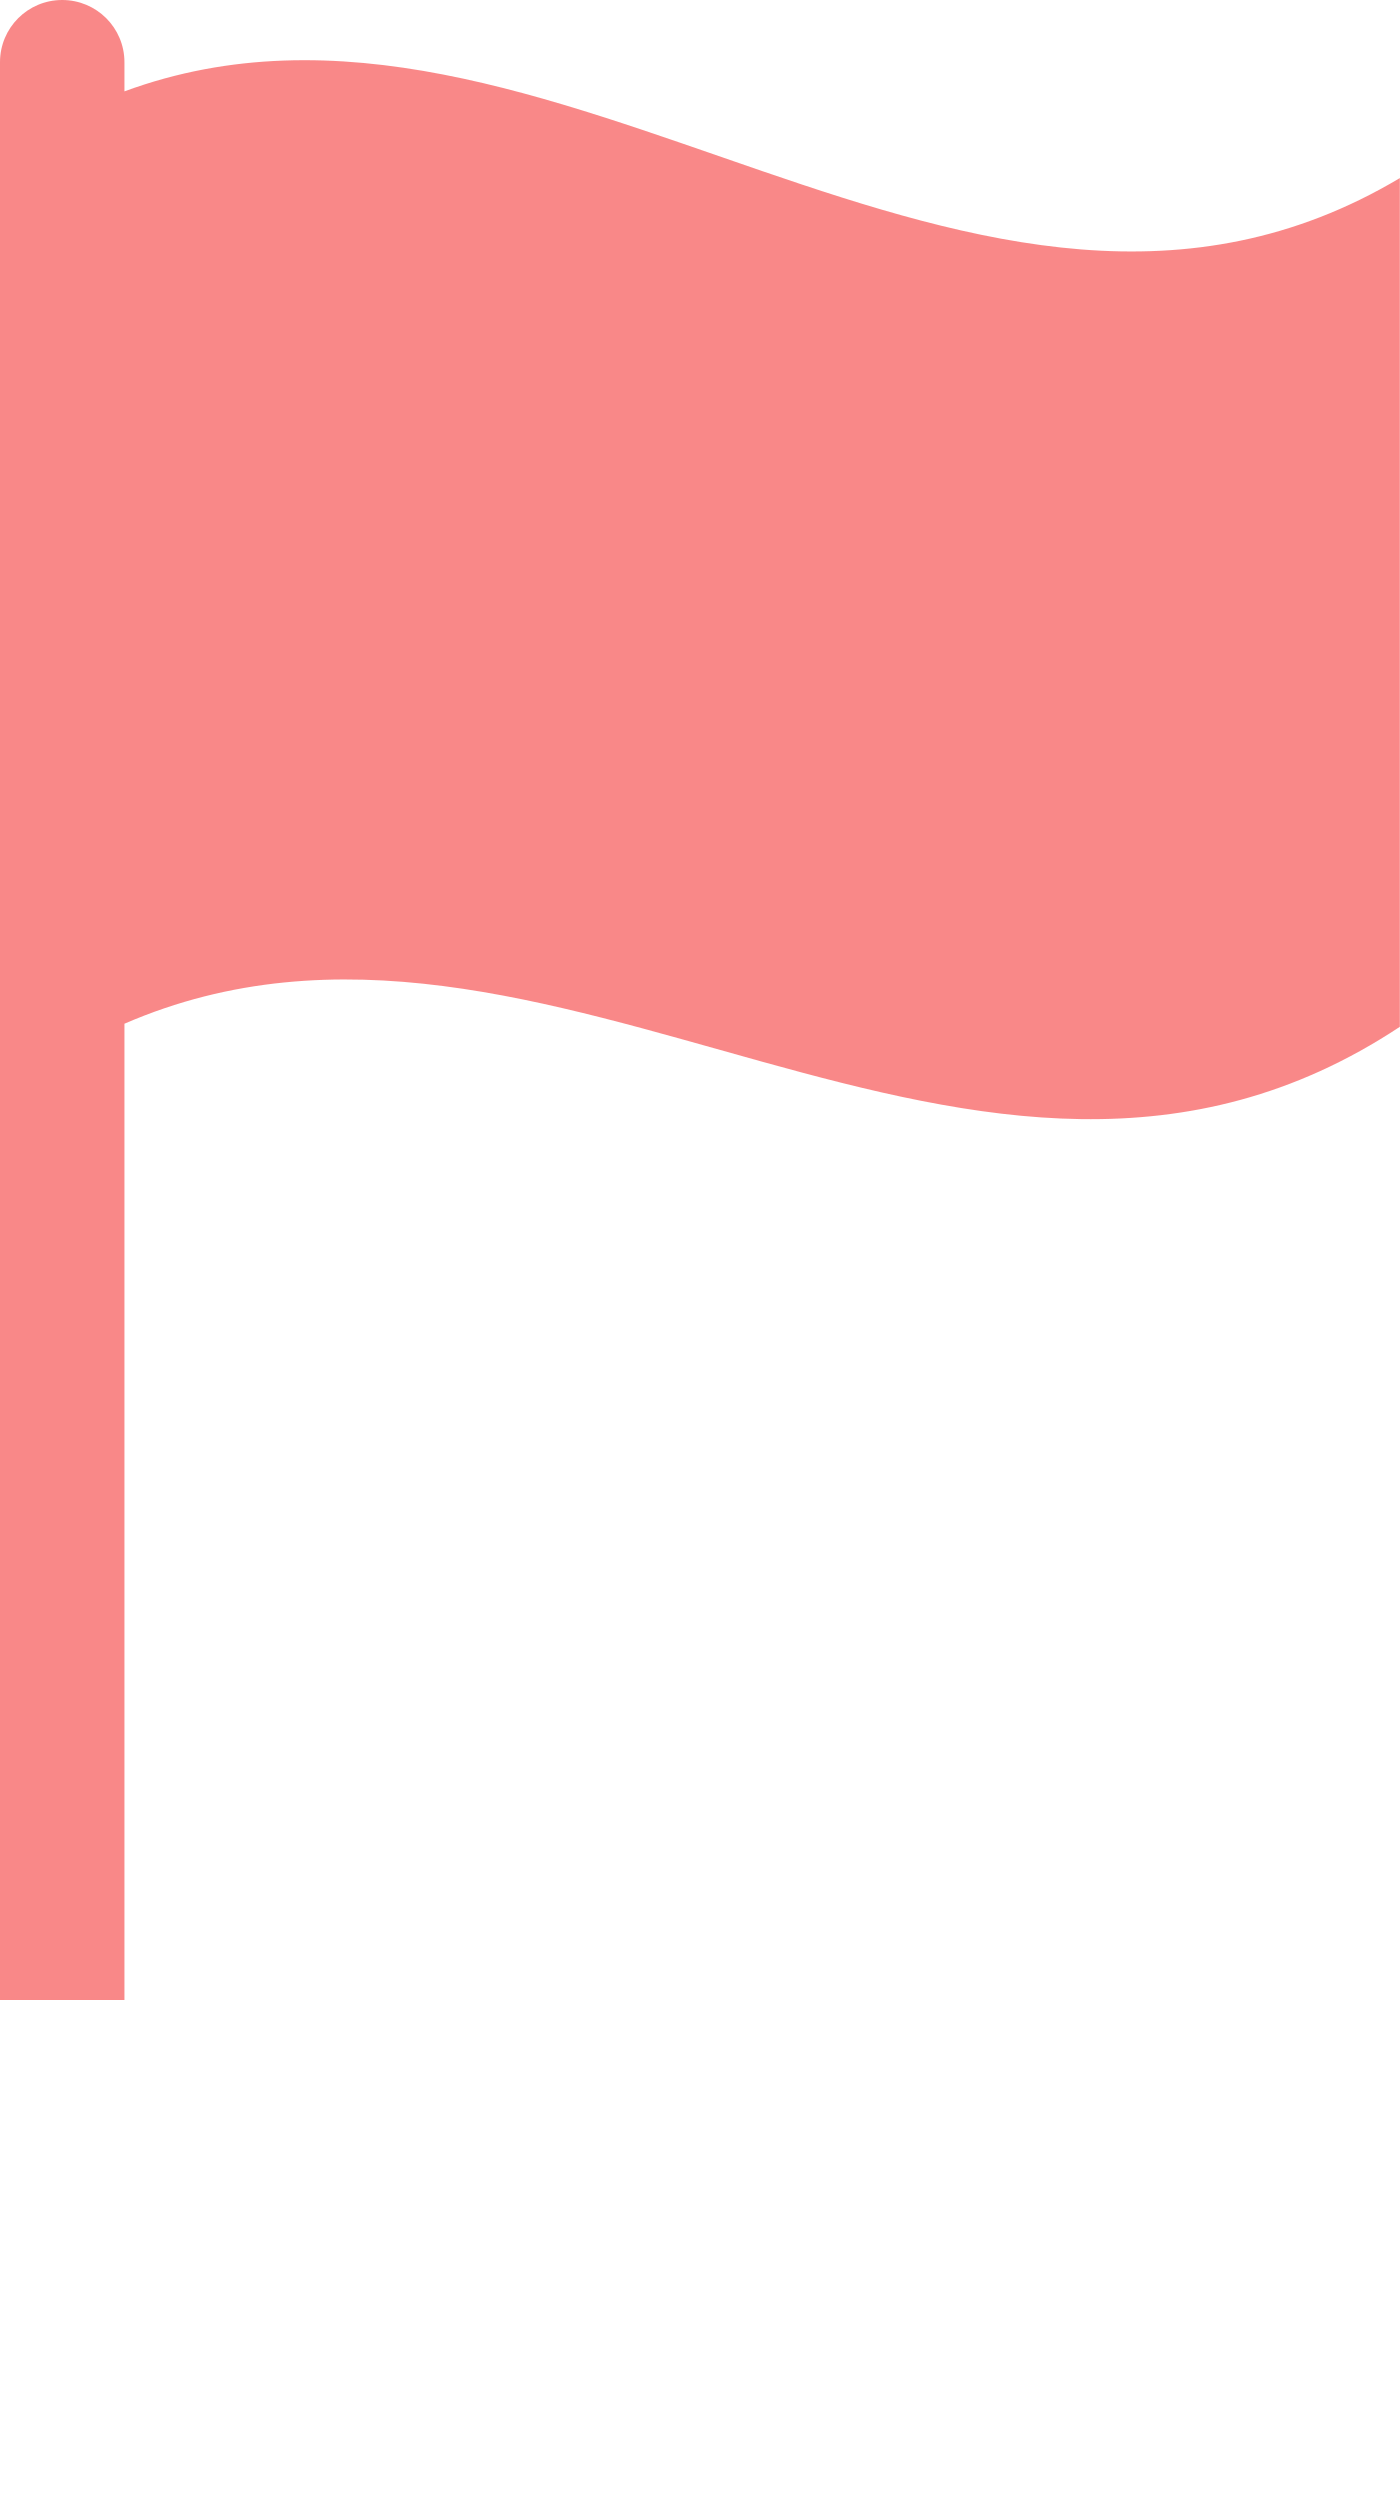
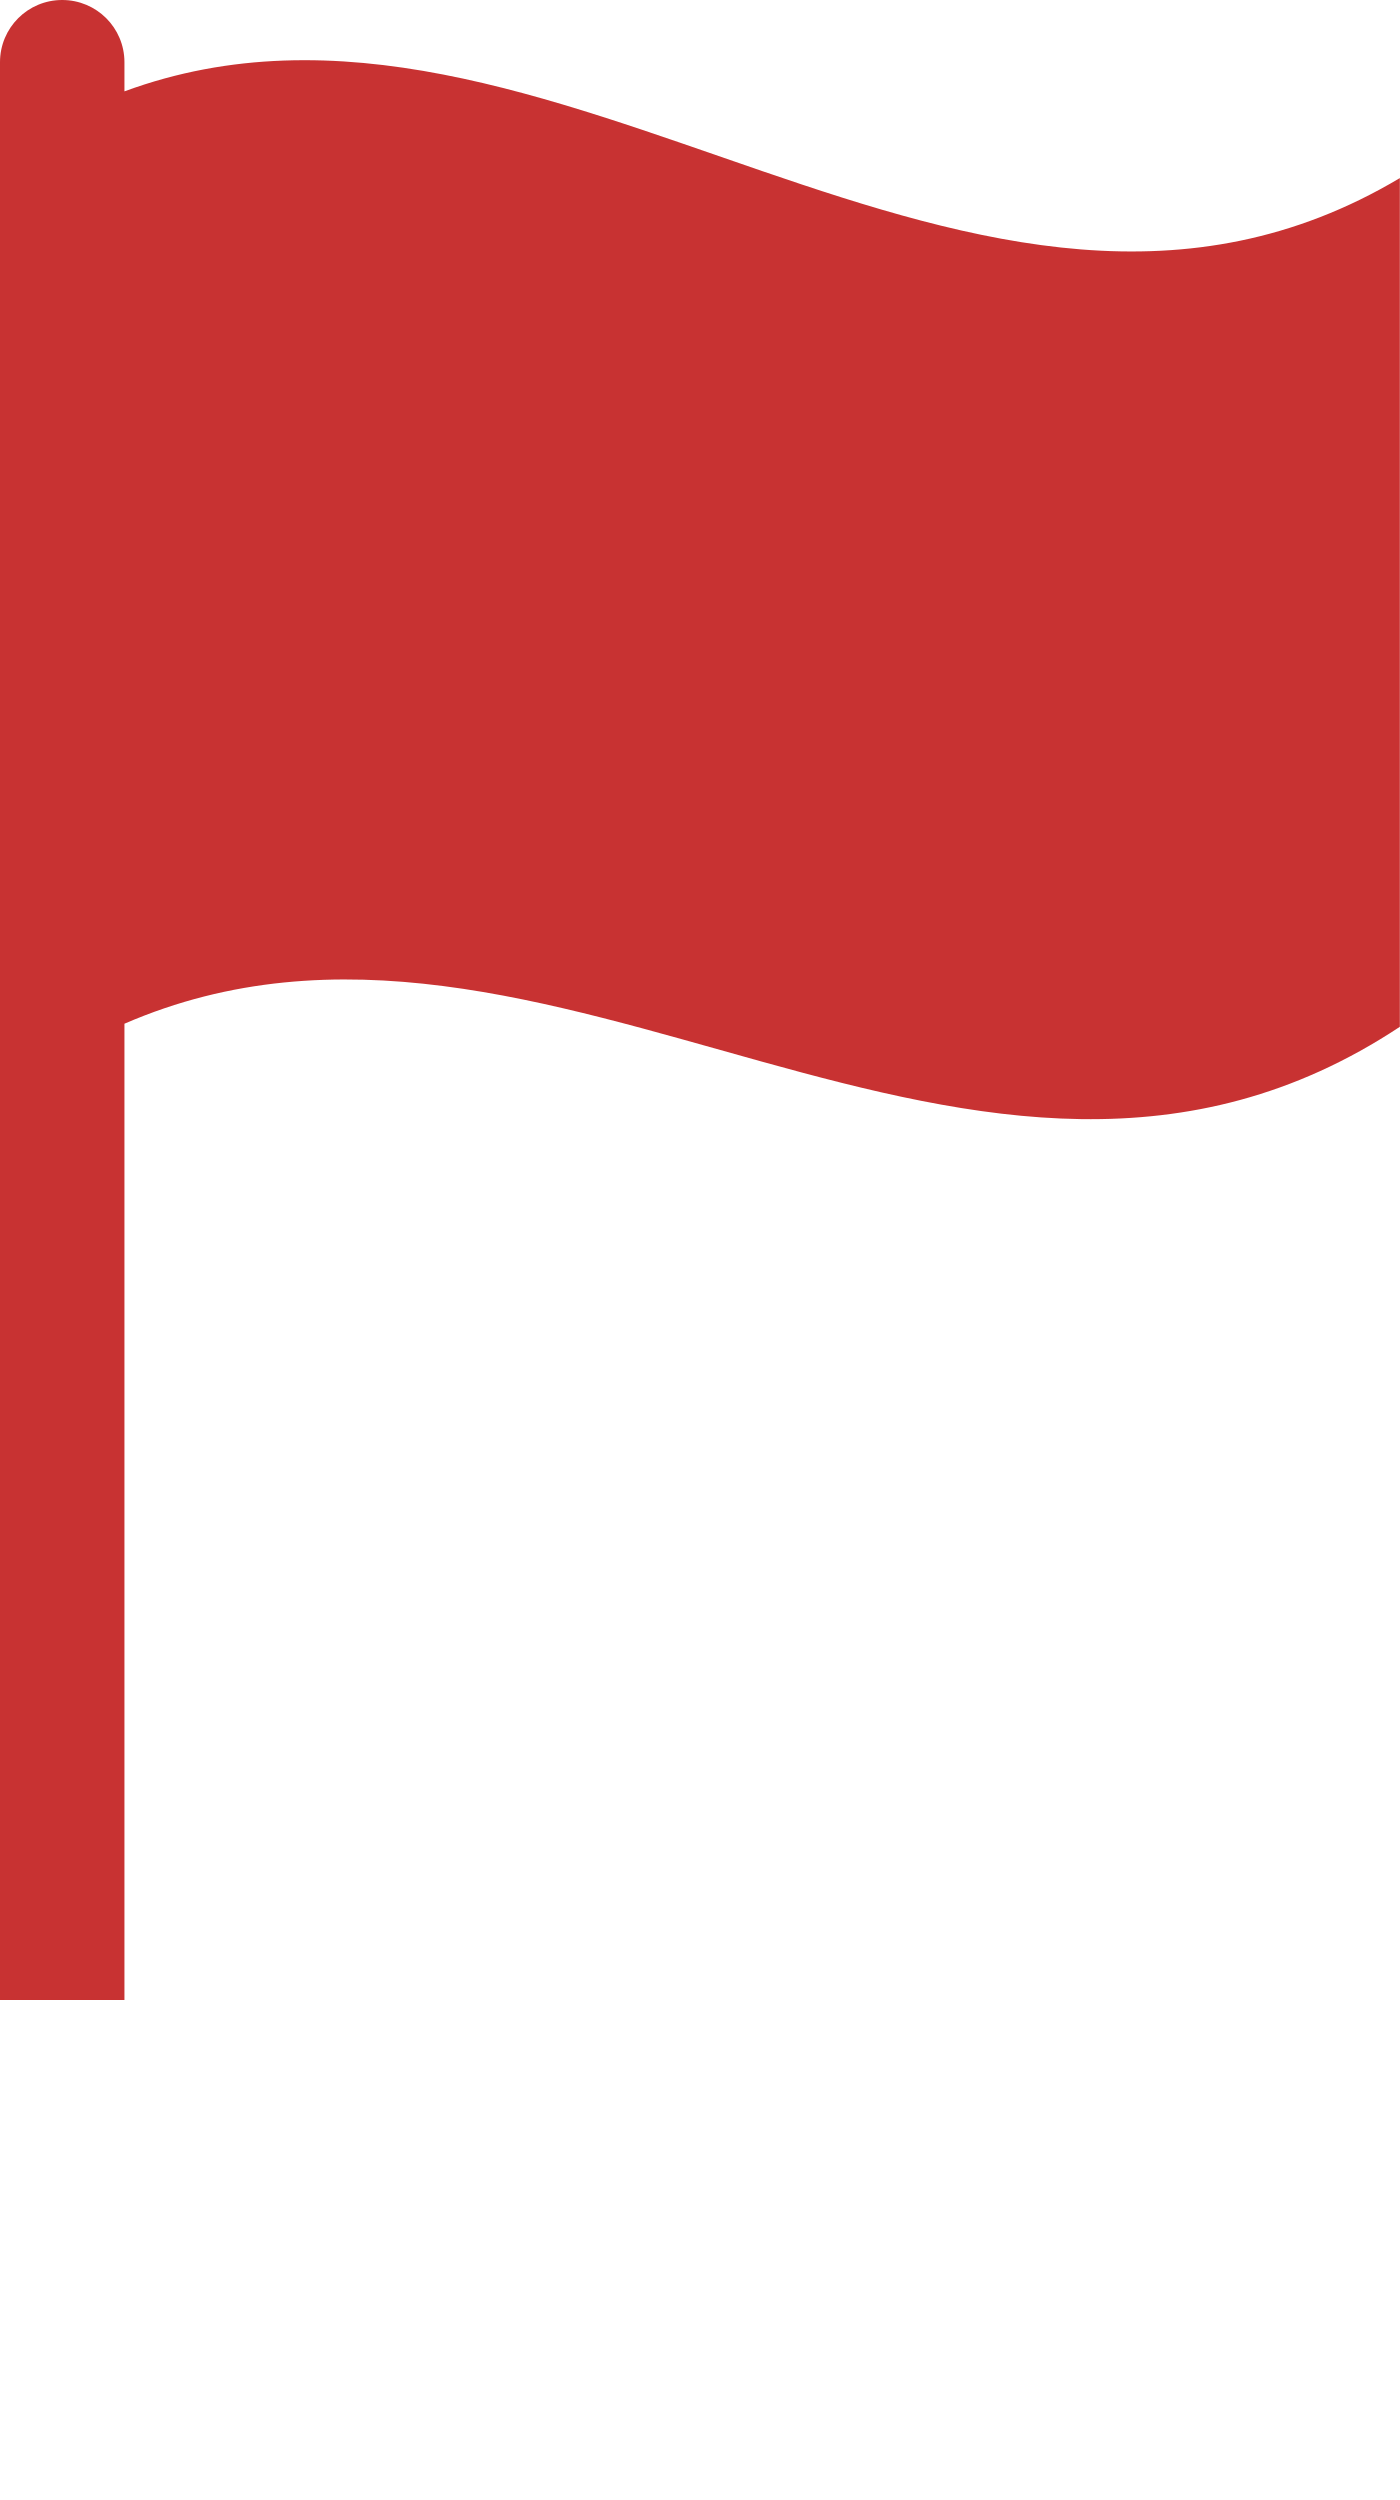
<svg xmlns="http://www.w3.org/2000/svg" version="1.1" x="0px" y="0px" viewBox="0 0 34.996 62.5" style="enable-background:new 0 0 34.996 50;" xml:space="preserve">
-   <path style="fill: rgba(245, 18, 18, 0.5);" d="M3.111,2.284V1.556C3.111,0.694,2.414,0,1.555,0C0.695,0,0,0.694,0,1.556V50h3.111V25.593  c10.625-4.605,21.258,7.111,31.885,0.077c0-7.073,0-14.148,0-21.218C24.369,10.786,13.736-1.627,3.111,2.284z" />
+   <path style="fill: rgb(200, 50, 50);" d="M3.111,2.284V1.556C3.111,0.694,2.414,0,1.555,0C0.695,0,0,0.694,0,1.556V50h3.111V25.593  c10.625-4.605,21.258,7.111,31.885,0.077c0-7.073,0-14.148,0-21.218C24.369,10.786,13.736-1.627,3.111,2.284z" />
</svg>
